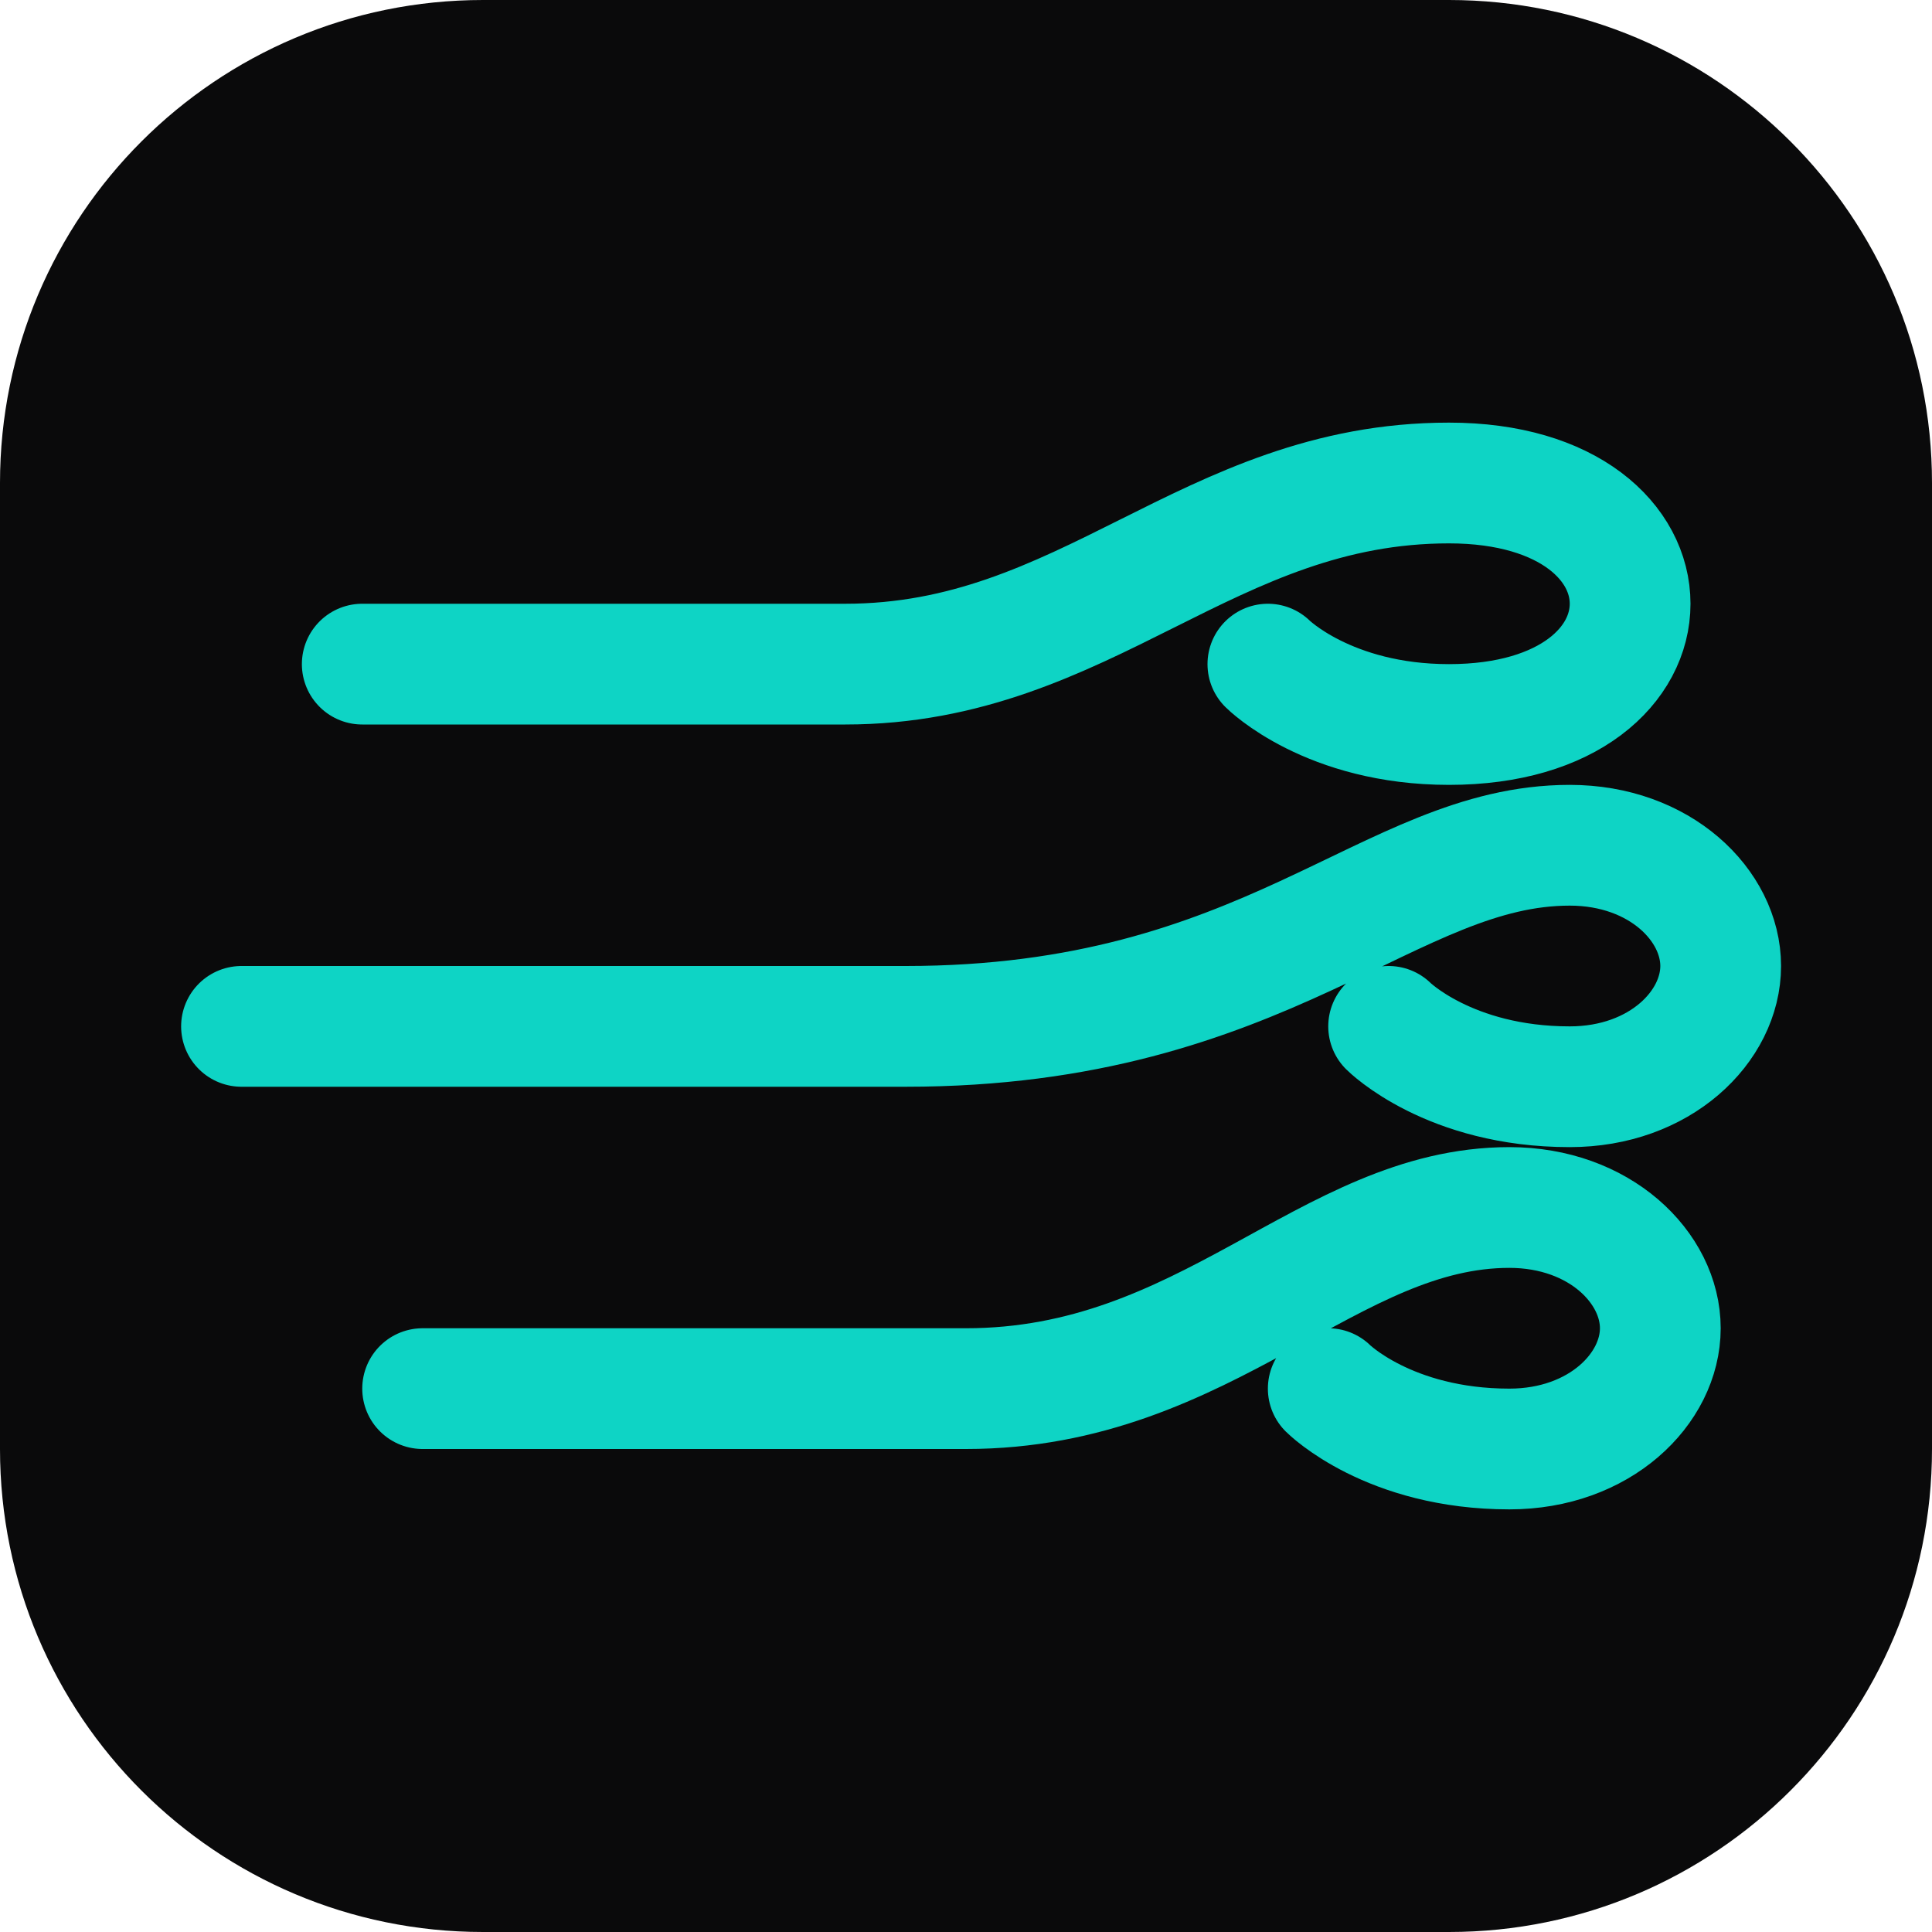
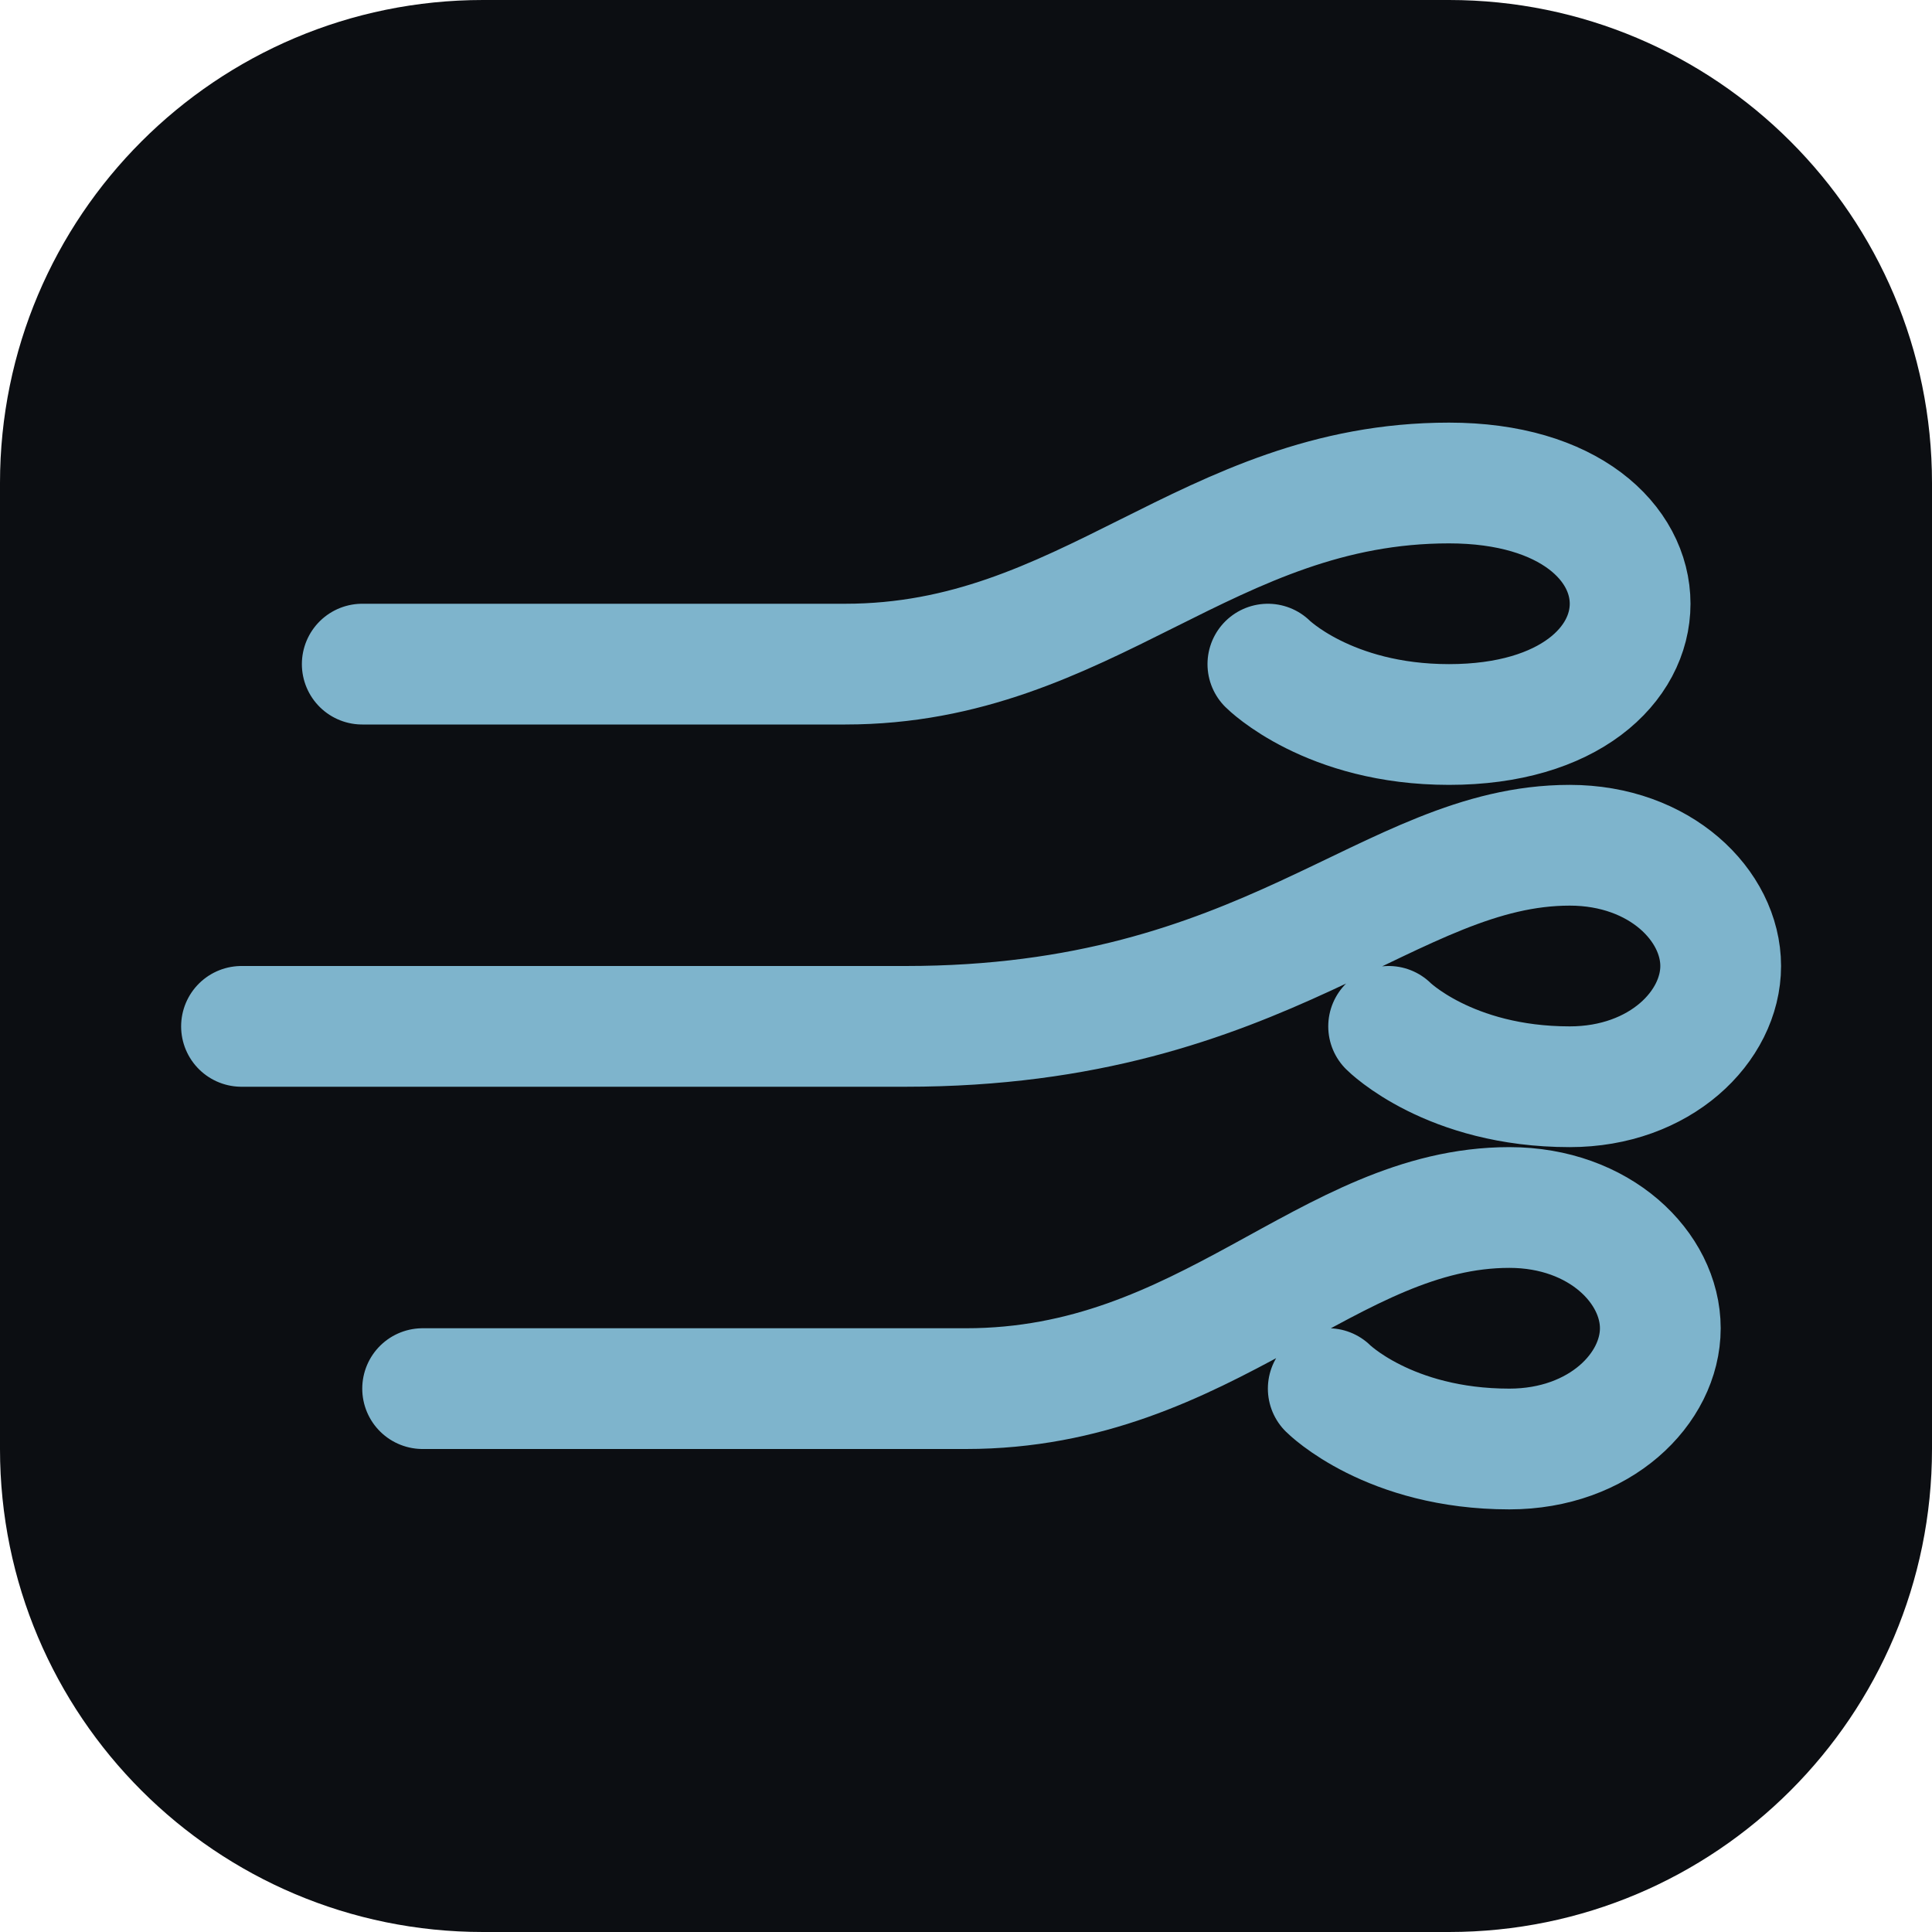
<svg xmlns="http://www.w3.org/2000/svg" viewBox="0 0 32 32" fill="none">
-   <rect width="32" height="32" rx="8" fill="#0A0A0B" />
-   <path d="M6 11C6 11 10 11 14 11C18 11 20 8 24 8C26 8 27 9 27 10C27 11 26 12 24 12C22 12 21 11 21 11" stroke="#0ED4C5" stroke-width="2" stroke-linecap="round" stroke-linejoin="round" />
-   <path d="M4 17C4 17 9 17 15 17C21 17 23 14 26 14C27.5 14 28.5 15 28.5 16C28.5 17 27.5 18 26 18C24 18 23 17 23 17" stroke="#0ED4C5" stroke-width="2" stroke-linecap="round" stroke-linejoin="round" />
-   <path d="M7 23C7 23 11 23 16 23C20 23 22 20 25 20C26.5 20 27.5 21 27.5 22C27.5 23 26.5 24 25 24C23 24 22 23 22 23" stroke="#0ED4C5" stroke-width="2" stroke-linecap="round" stroke-linejoin="round" />
+   <rect width="32" height="32" rx="8" fill="#0C0E12" />
+   <path d="M6 11C6 11 10 11 14 11C18 11 20 8 24 8C26 8 27 9 27 10C27 11 26 12 24 12C22 12 21 11 21 11" stroke="#7EB4CC" stroke-width="2" stroke-linecap="round" stroke-linejoin="round" />
+   <path d="M4 17C4 17 9 17 15 17C21 17 23 14 26 14C27.5 14 28.5 15 28.5 16C28.5 17 27.5 18 26 18C24 18 23 17 23 17" stroke="#7EB4CC" stroke-width="2" stroke-linecap="round" stroke-linejoin="round" />
+   <path d="M7 23C7 23 11 23 16 23C20 23 22 20 25 20C26.5 20 27.5 21 27.5 22C27.5 23 26.5 24 25 24C23 24 22 23 22 23" stroke="#7EB4CC" stroke-width="2" stroke-linecap="round" stroke-linejoin="round" />
</svg>
